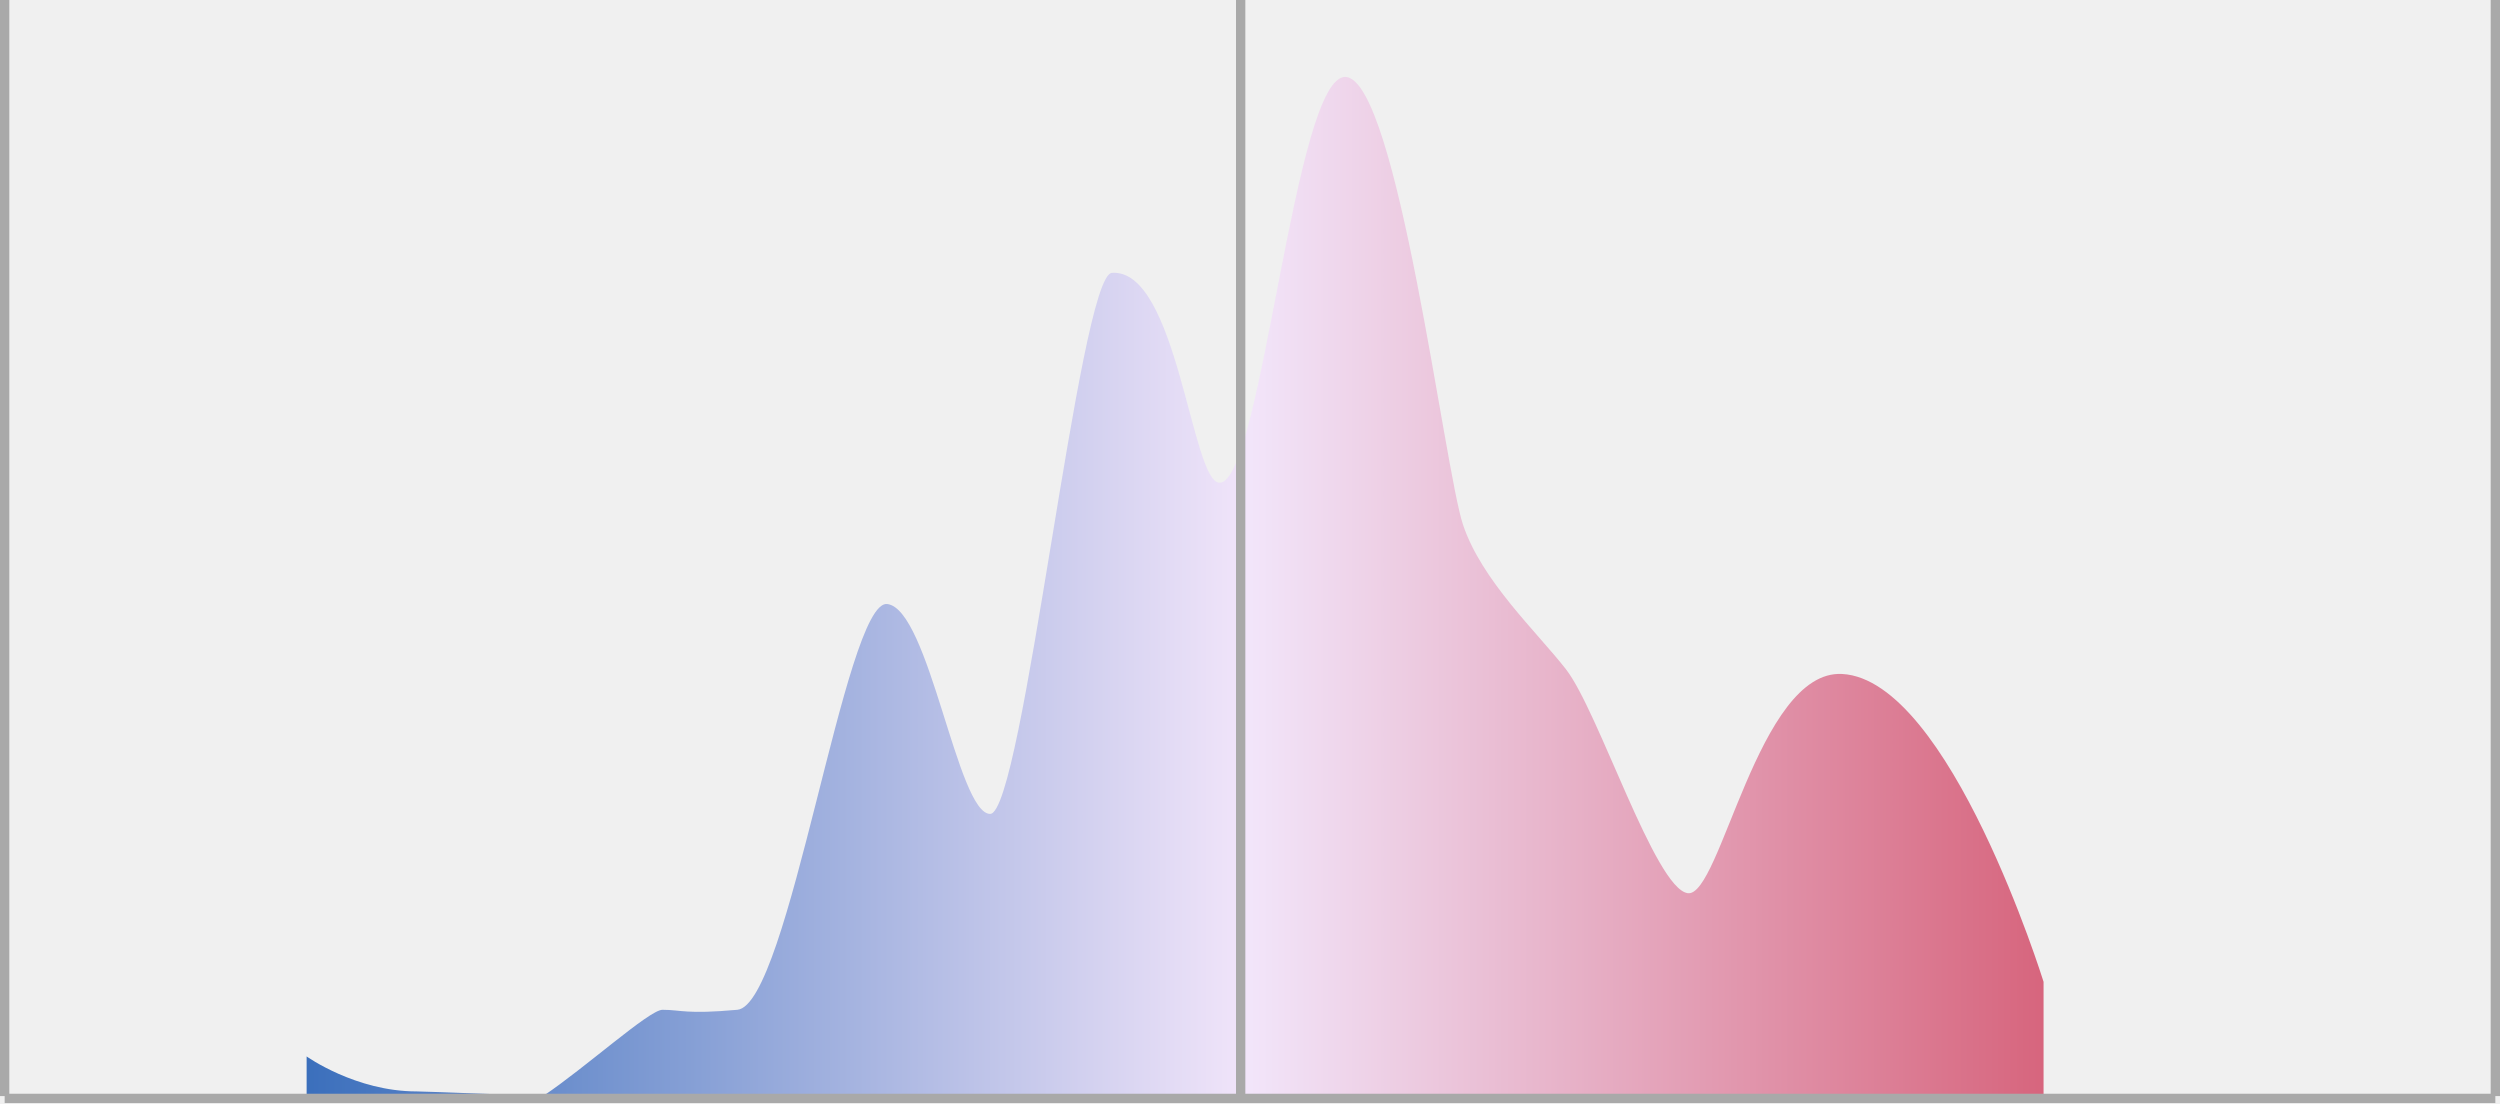
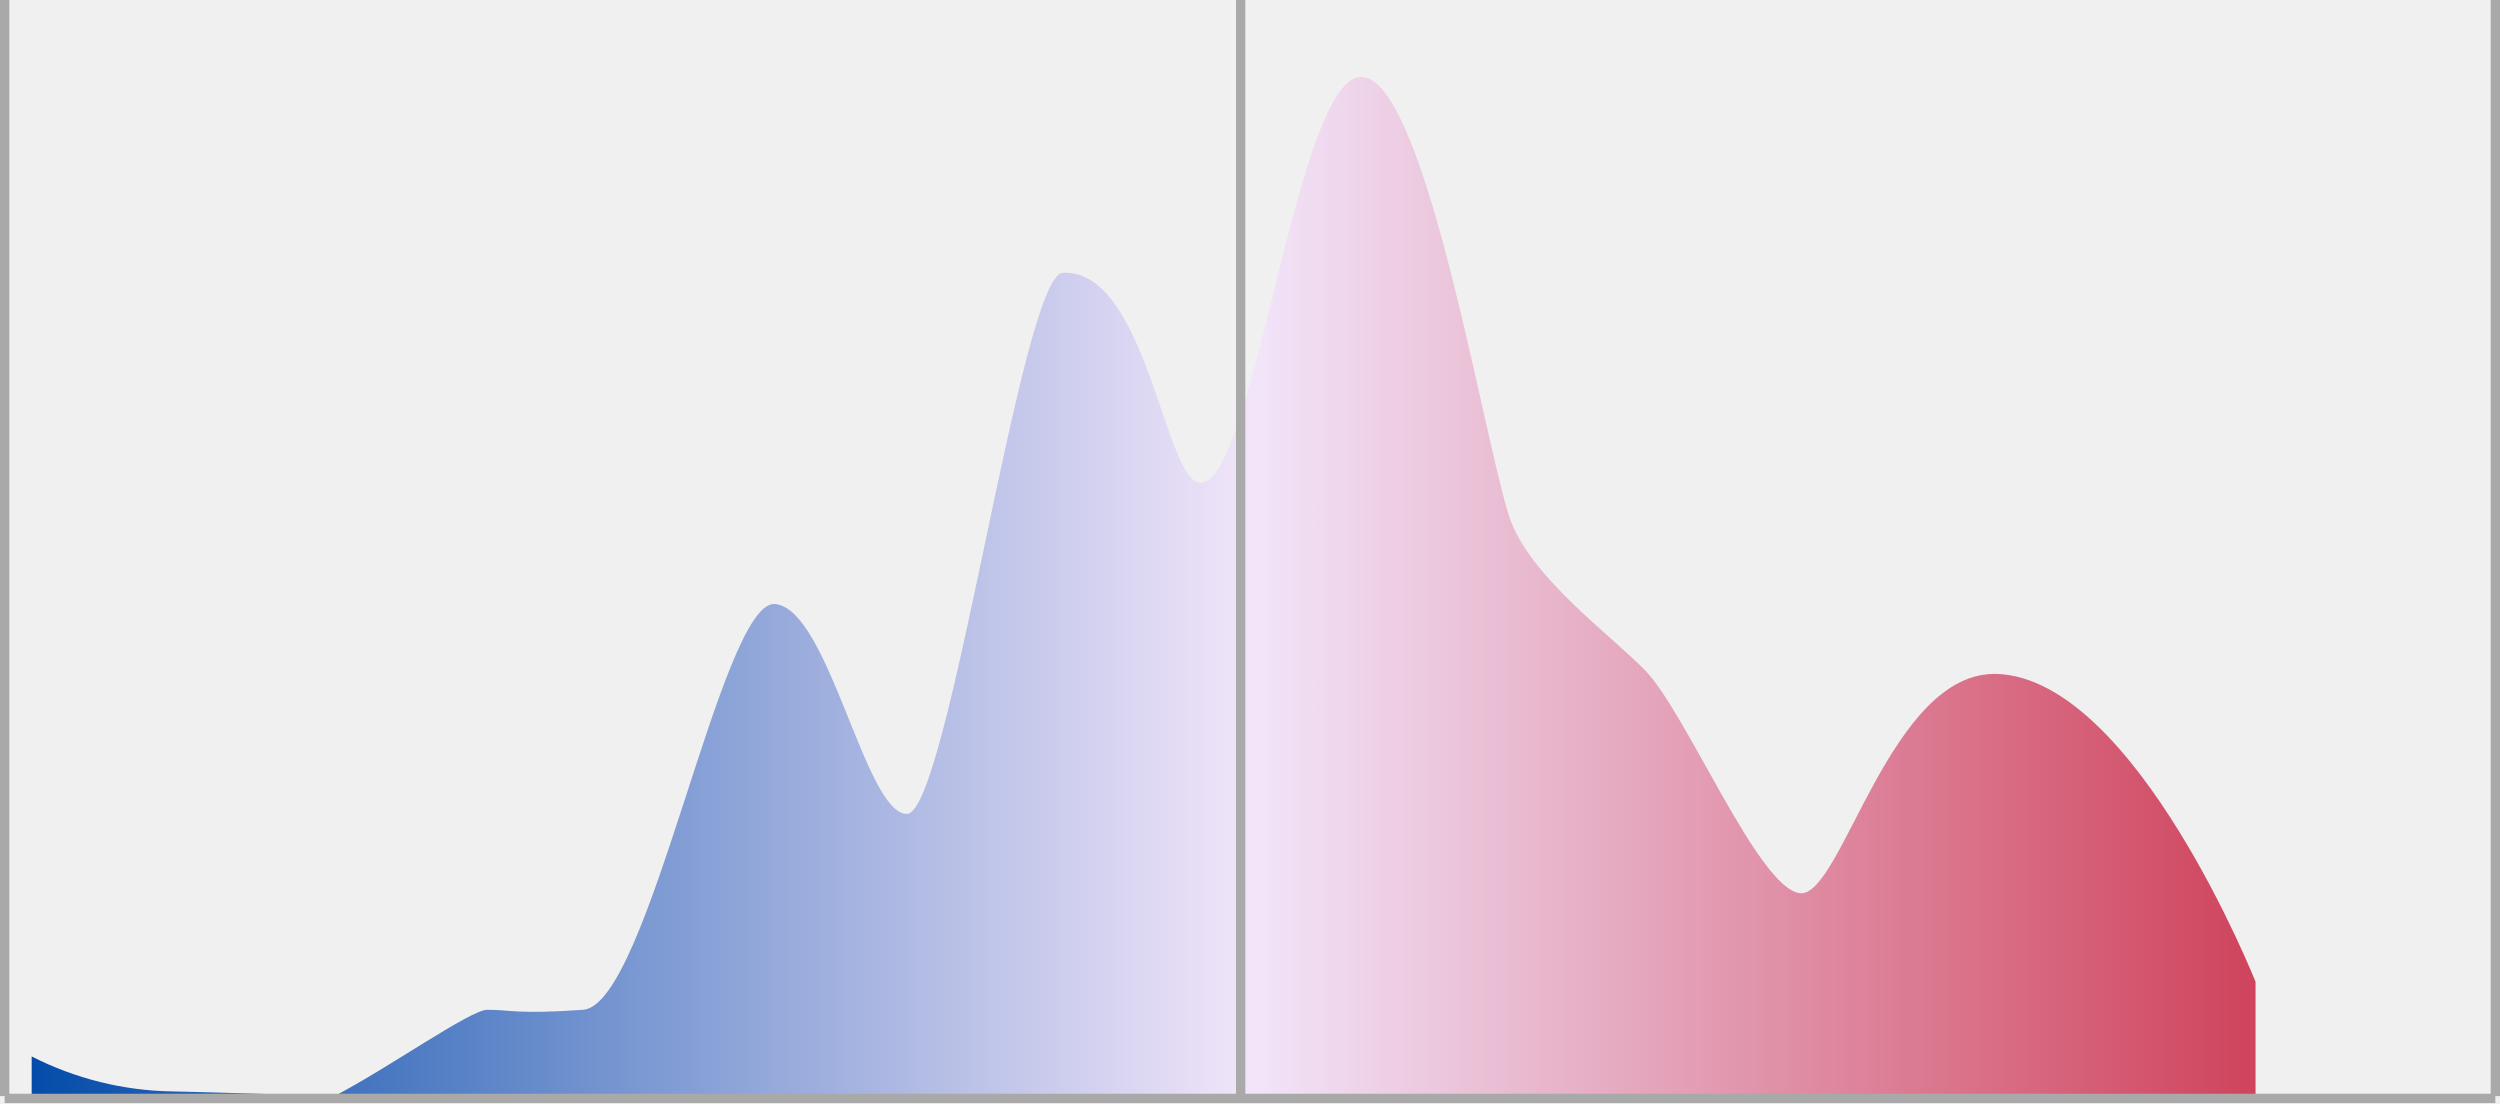
<svg xmlns="http://www.w3.org/2000/svg" xmlns:xlink="http://www.w3.org/1999/xlink" viewBox="0 0 536 236.5">
  <defs>
    <style>.cls-1{fill:#fff;stroke:#a9a9a9;stroke-miterlimit:10;stroke-width:2px;}.cls-2{fill:url(#linear-gradient);}</style>
-     <linearGradient id="linear-gradient" x1="0.5" y1="126" x2="535.5" y2="126" gradientUnits="userSpaceOnUse">
+     <linearGradient id="linear-gradient" x1="1.81" y1="126" x2="535.26" y2="126" gradientUnits="userSpaceOnUse">
      <stop offset="0" stop-color="#0049a8" />
      <stop offset="0.5" stop-color="#f2e5fa" />
      <stop offset="1" stop-color="#c71c36" />
    </linearGradient>
    <symbol id="Hashmarks" data-name="Hashmarks" viewBox="0 0 536 236.5">
      <line class="cls-1" x1="535" x2="535" y2="235" />
      <line class="cls-1" x1="266" x2="266" y2="235" />
      <line class="cls-1" x1="1" x2="1" y2="235" />
      <line class="cls-1" x1="1" y1="235.5" x2="535" y2="235.5" />
    </symbol>
  </defs>
  <g id="Layer_2" data-name="Layer 2">
    <g id="Final_Items" data-name="Final Items">
      <g id="statehouse_eg_plan_curve">
-         <path id="statehouse_eg_plan_curve-2" data-name="statehouse_eg_plan_curve" class="cls-2" d="M65.74,226.5s10.5,7.5,23.59,7.5c2,0,27.1,1,27.1,1,9-6,22.77-18.5,25.6-18.5,4,0,5,1,16.06,0s23.09-88,32.12-87,15.06,45,22.08,45,19.09-115.5,26.1-116c14.05-1,17.06,45,23.09,45,9.08,0,16.06-88,27.1-87s21.08,84,25.09,96,15.8,22.95,22.08,31c7,9,19.07,47,26.1,48s15.06-48,33.12-47c23.06,1.28,43.17,66,43.17,66v25H65.74Z" />
+         <path id="statehouse_eg_plan_curve-2" data-name="statehouse_eg_plan_curve" class="cls-2" d="M6.79,226.5A68.65,68.65,0,0,0,37,234c2.57,0,34.7,1,34.7,1,11.56-6,29.14-18.5,32.77-18.5,5.14,0,6.43,1,20.56,0s29.56-88,41.13-87,19.28,45,28.27,45S218.86,59,227.84,58.5c18-1,21.85,45,29.56,45,11.63,0,20.56-88,34.7-87s27,84,32.13,96,20.22,22.95,28.27,31c9,9,24.42,47,33.41,48s19.28-48,42.42-47c29.51,1.28,55.26,66,55.26,66v25H6.79Z" />
        <use id="Hashmarks-3" data-name="Hashmarks" width="536" height="236.5" xlink:href="#Hashmarks" />
      </g>
    </g>
  </g>
</svg>
